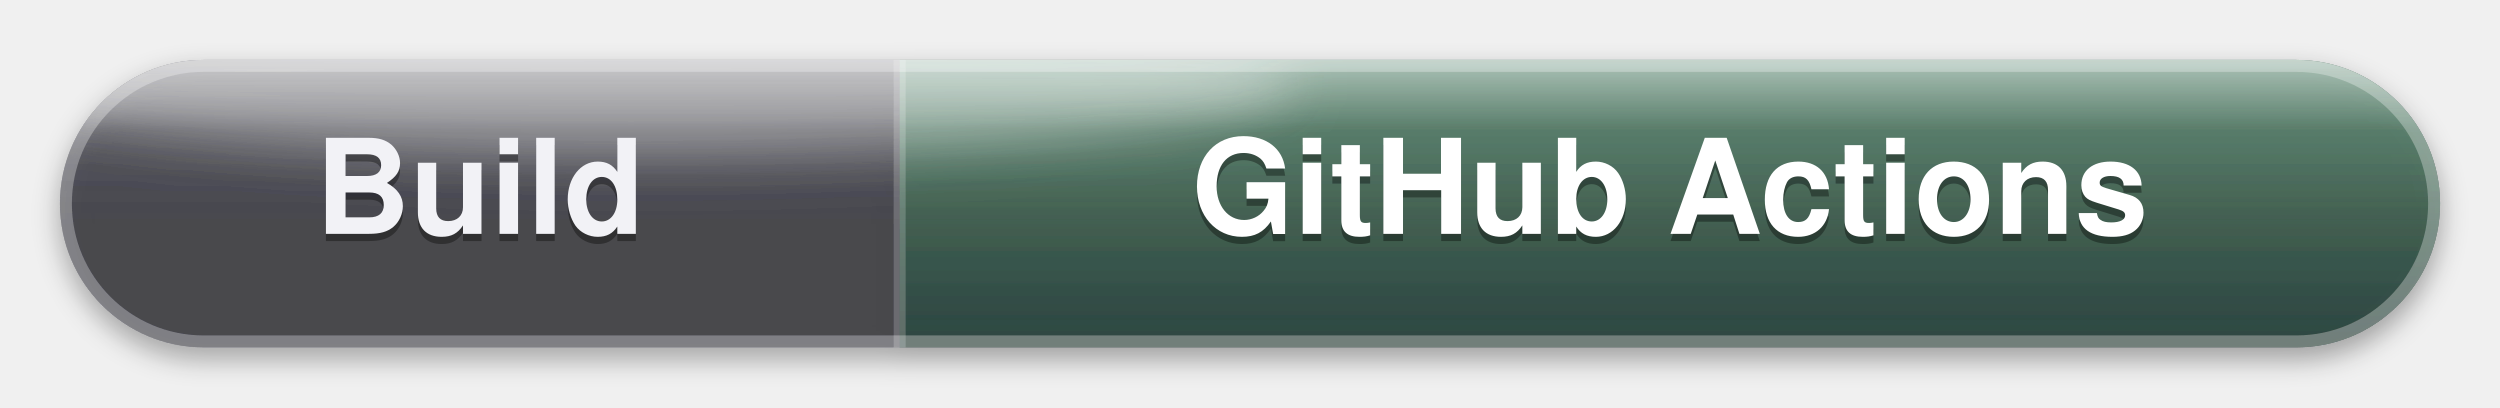
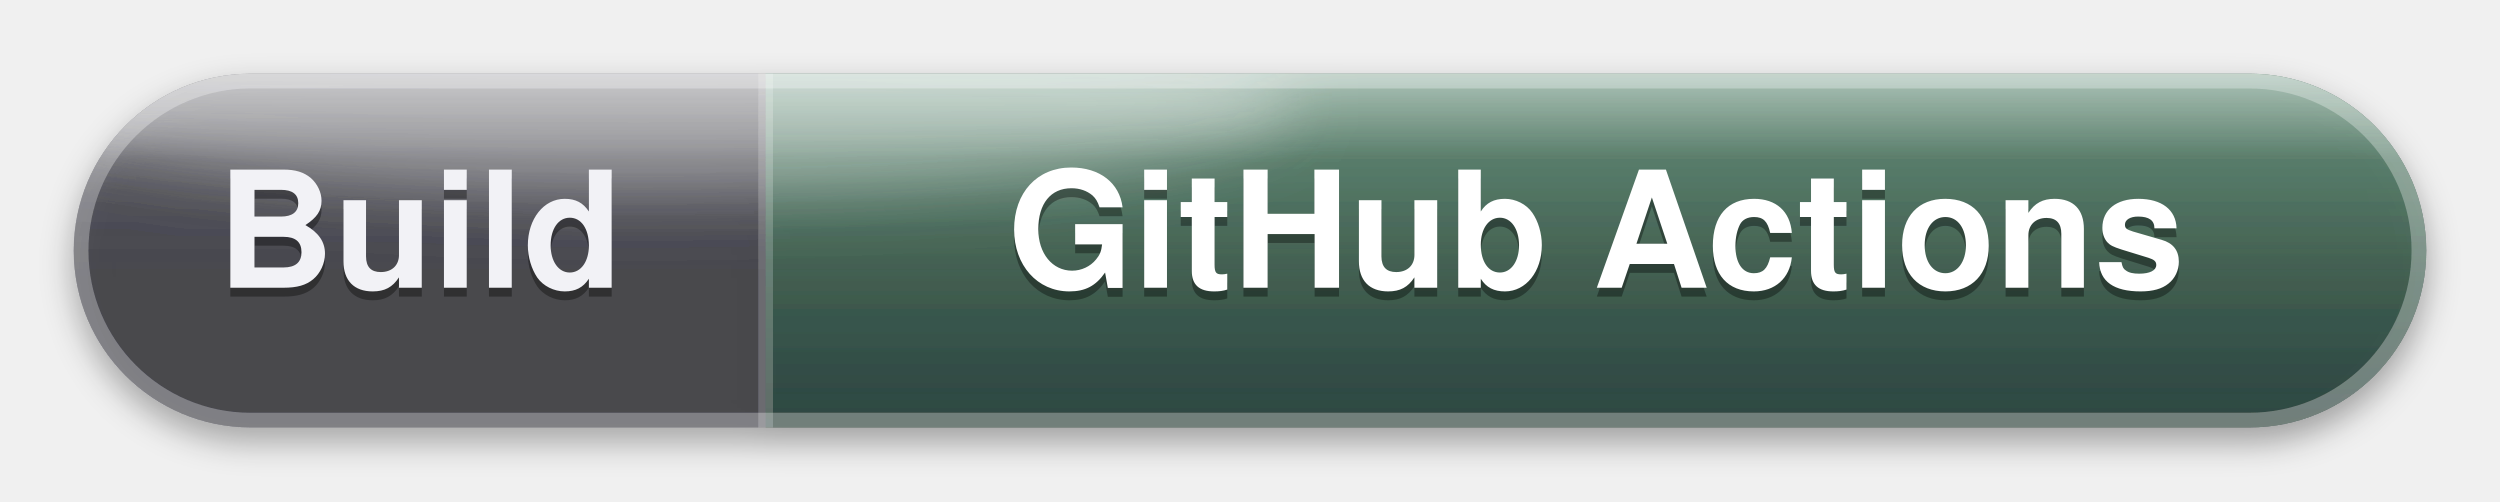
- <svg xmlns="http://www.w3.org/2000/svg" width="208.69" height="34.00" viewBox="0 0 208.69 34.00" role="img" aria-label="Build: GitHub Actions">
+ <svg xmlns="http://www.w3.org/2000/svg" width="169.6" height="34.00" viewBox="0 0 169.6 34.00" role="img" aria-label="Build: GitHub Actions">
  <defs>
    <clipPath id="clip-build">
-       <rect x="5" y="5" width="198.69" height="24" rx="12.0" ry="12.0" />
+       <rect x="5" y="5" width="159.6" height="24" rx="12.0" ry="12.0" />
    </clipPath>
    <linearGradient id="value-build" x1="0" y1="0" x2="0" y2="1">
      <stop offset="0%" stop-color="#6fbf8f" stop-opacity="0.55" />
      <stop offset="100%" stop-color="#2f5a44" stop-opacity="0.46" />
    </linearGradient>
    <linearGradient id="sheen-build" x1="0" y1="0" x2="0" y2="1">
      <stop offset="0%" stop-color="#ffffff" stop-opacity="0.50" />
      <stop offset="42%" stop-color="#ffffff" stop-opacity="0.07" />
      <stop offset="100%" stop-color="#ffffff" stop-opacity="0" />
    </linearGradient>
    <filter id="blur-build" x="-60%" y="-60%" width="220%" height="220%">
      <feGaussianBlur stdDeviation="2.1" />
    </filter>
    <filter id="shadow-build" x="-40%" y="-60%" width="180%" height="240%">
      <feGaussianBlur in="SourceAlpha" stdDeviation="1.1" result="blur" />
      <feOffset in="blur" dx="0" dy="1" result="offsetBlur" />
      <feComponentTransfer in="offsetBlur" result="shadow">
        <feFuncA type="linear" slope="0.38" />
      </feComponentTransfer>
      <feMerge>
        <feMergeNode in="shadow" />
        <feMergeNode in="SourceGraphic" />
      </feMerge>
    </filter>
  </defs>
  <g filter="url(#shadow-build)">
    <g clip-path="url(#clip-build)">
-       <rect x="5" y="5" width="198.69" height="24" fill="#11111a" fill-opacity="0.76" />
-       <rect x="5" y="5" width="70.10" height="24" fill="#d7d7e2" fill-opacity="0.10" />
-       <rect x="75.10" y="5" width="128.59" height="24" fill="url(#value-build)" />
-       <ellipse cx="52.69" cy="7" rx="55.63" ry="6" fill="#ffffff" fill-opacity="0.38" filter="url(#blur-build)" />
-       <rect x="5" y="5" width="198.69" height="13.92" fill="url(#sheen-build)" />
-       <rect x="74.60" y="5" width="1" height="24" fill="#ffffff" fill-opacity="0.20" />
+       <rect x="5" y="5" width="159.6" height="24" fill="#11111a" fill-opacity="0.76" />
+       <rect x="5" y="5" width="46.94" height="24" fill="#d7d7e2" fill-opacity="0.10" />
+       <rect x="51.94" y="5" width="112.66" height="24" fill="url(#value-build)" />
+       <ellipse cx="43.3" cy="7" rx="44.69" ry="6" fill="#ffffff" fill-opacity="0.38" filter="url(#blur-build)" />
+       <rect x="5" y="5" width="159.6" height="13.92" fill="url(#sheen-build)" />
+       <rect x="51.44" y="5" width="1" height="24" fill="#ffffff" fill-opacity="0.20" />
    </g>
-     <rect x="5.5" y="5.5" width="197.69" height="23" rx="11.50" ry="11.50" fill="none" stroke="#ffffff" stroke-opacity="0.30" stroke-width="1" />
+     <rect x="5.5" y="5.5" width="158.6" height="23" rx="11.50" ry="11.50" fill="none" stroke="#ffffff" stroke-opacity="0.30" stroke-width="1" />
  </g>
-   <text x="40.05" y="17.60" text-anchor="middle" dominant-baseline="central" font-family="'Segoe UI', 'Helvetica Neue', Helvetica, Arial, sans-serif" font-size="11" font-weight="600" fill="#000000" fill-opacity="0.35">Build</text>
-   <text x="40.05" y="17.00" text-anchor="middle" dominant-baseline="central" font-family="'Segoe UI', 'Helvetica Neue', Helvetica, Arial, sans-serif" font-size="11" font-weight="600" fill="#f2f2f6">Build</text>
-   <text x="139.39" y="17.60" text-anchor="middle" dominant-baseline="central" font-family="'Segoe UI', 'Helvetica Neue', Helvetica, Arial, sans-serif" font-size="11" font-weight="700" fill="#000000" fill-opacity="0.35">GitHub Actions</text>
-   <text x="139.39" y="17.00" text-anchor="middle" dominant-baseline="central" font-family="'Segoe UI', 'Helvetica Neue', Helvetica, Arial, sans-serif" font-size="11" font-weight="700" fill="#ffffff">GitHub Actions</text>
+   <text x="28.47" y="17.60" text-anchor="middle" dominant-baseline="central" font-family="'Segoe UI', 'Helvetica Neue', Helvetica, Arial, sans-serif" font-size="11" font-weight="600" fill="#000000" fill-opacity="0.35">Build</text>
+   <text x="28.47" y="17.00" text-anchor="middle" dominant-baseline="central" font-family="'Segoe UI', 'Helvetica Neue', Helvetica, Arial, sans-serif" font-size="11" font-weight="600" fill="#f2f2f6">Build</text>
+   <text x="108.27" y="17.60" text-anchor="middle" dominant-baseline="central" font-family="'Segoe UI', 'Helvetica Neue', Helvetica, Arial, sans-serif" font-size="11" font-weight="700" fill="#000000" fill-opacity="0.35">GitHub Actions</text>
+   <text x="108.27" y="17.00" text-anchor="middle" dominant-baseline="central" font-family="'Segoe UI', 'Helvetica Neue', Helvetica, Arial, sans-serif" font-size="11" font-weight="700" fill="#ffffff">GitHub Actions</text>
</svg>
